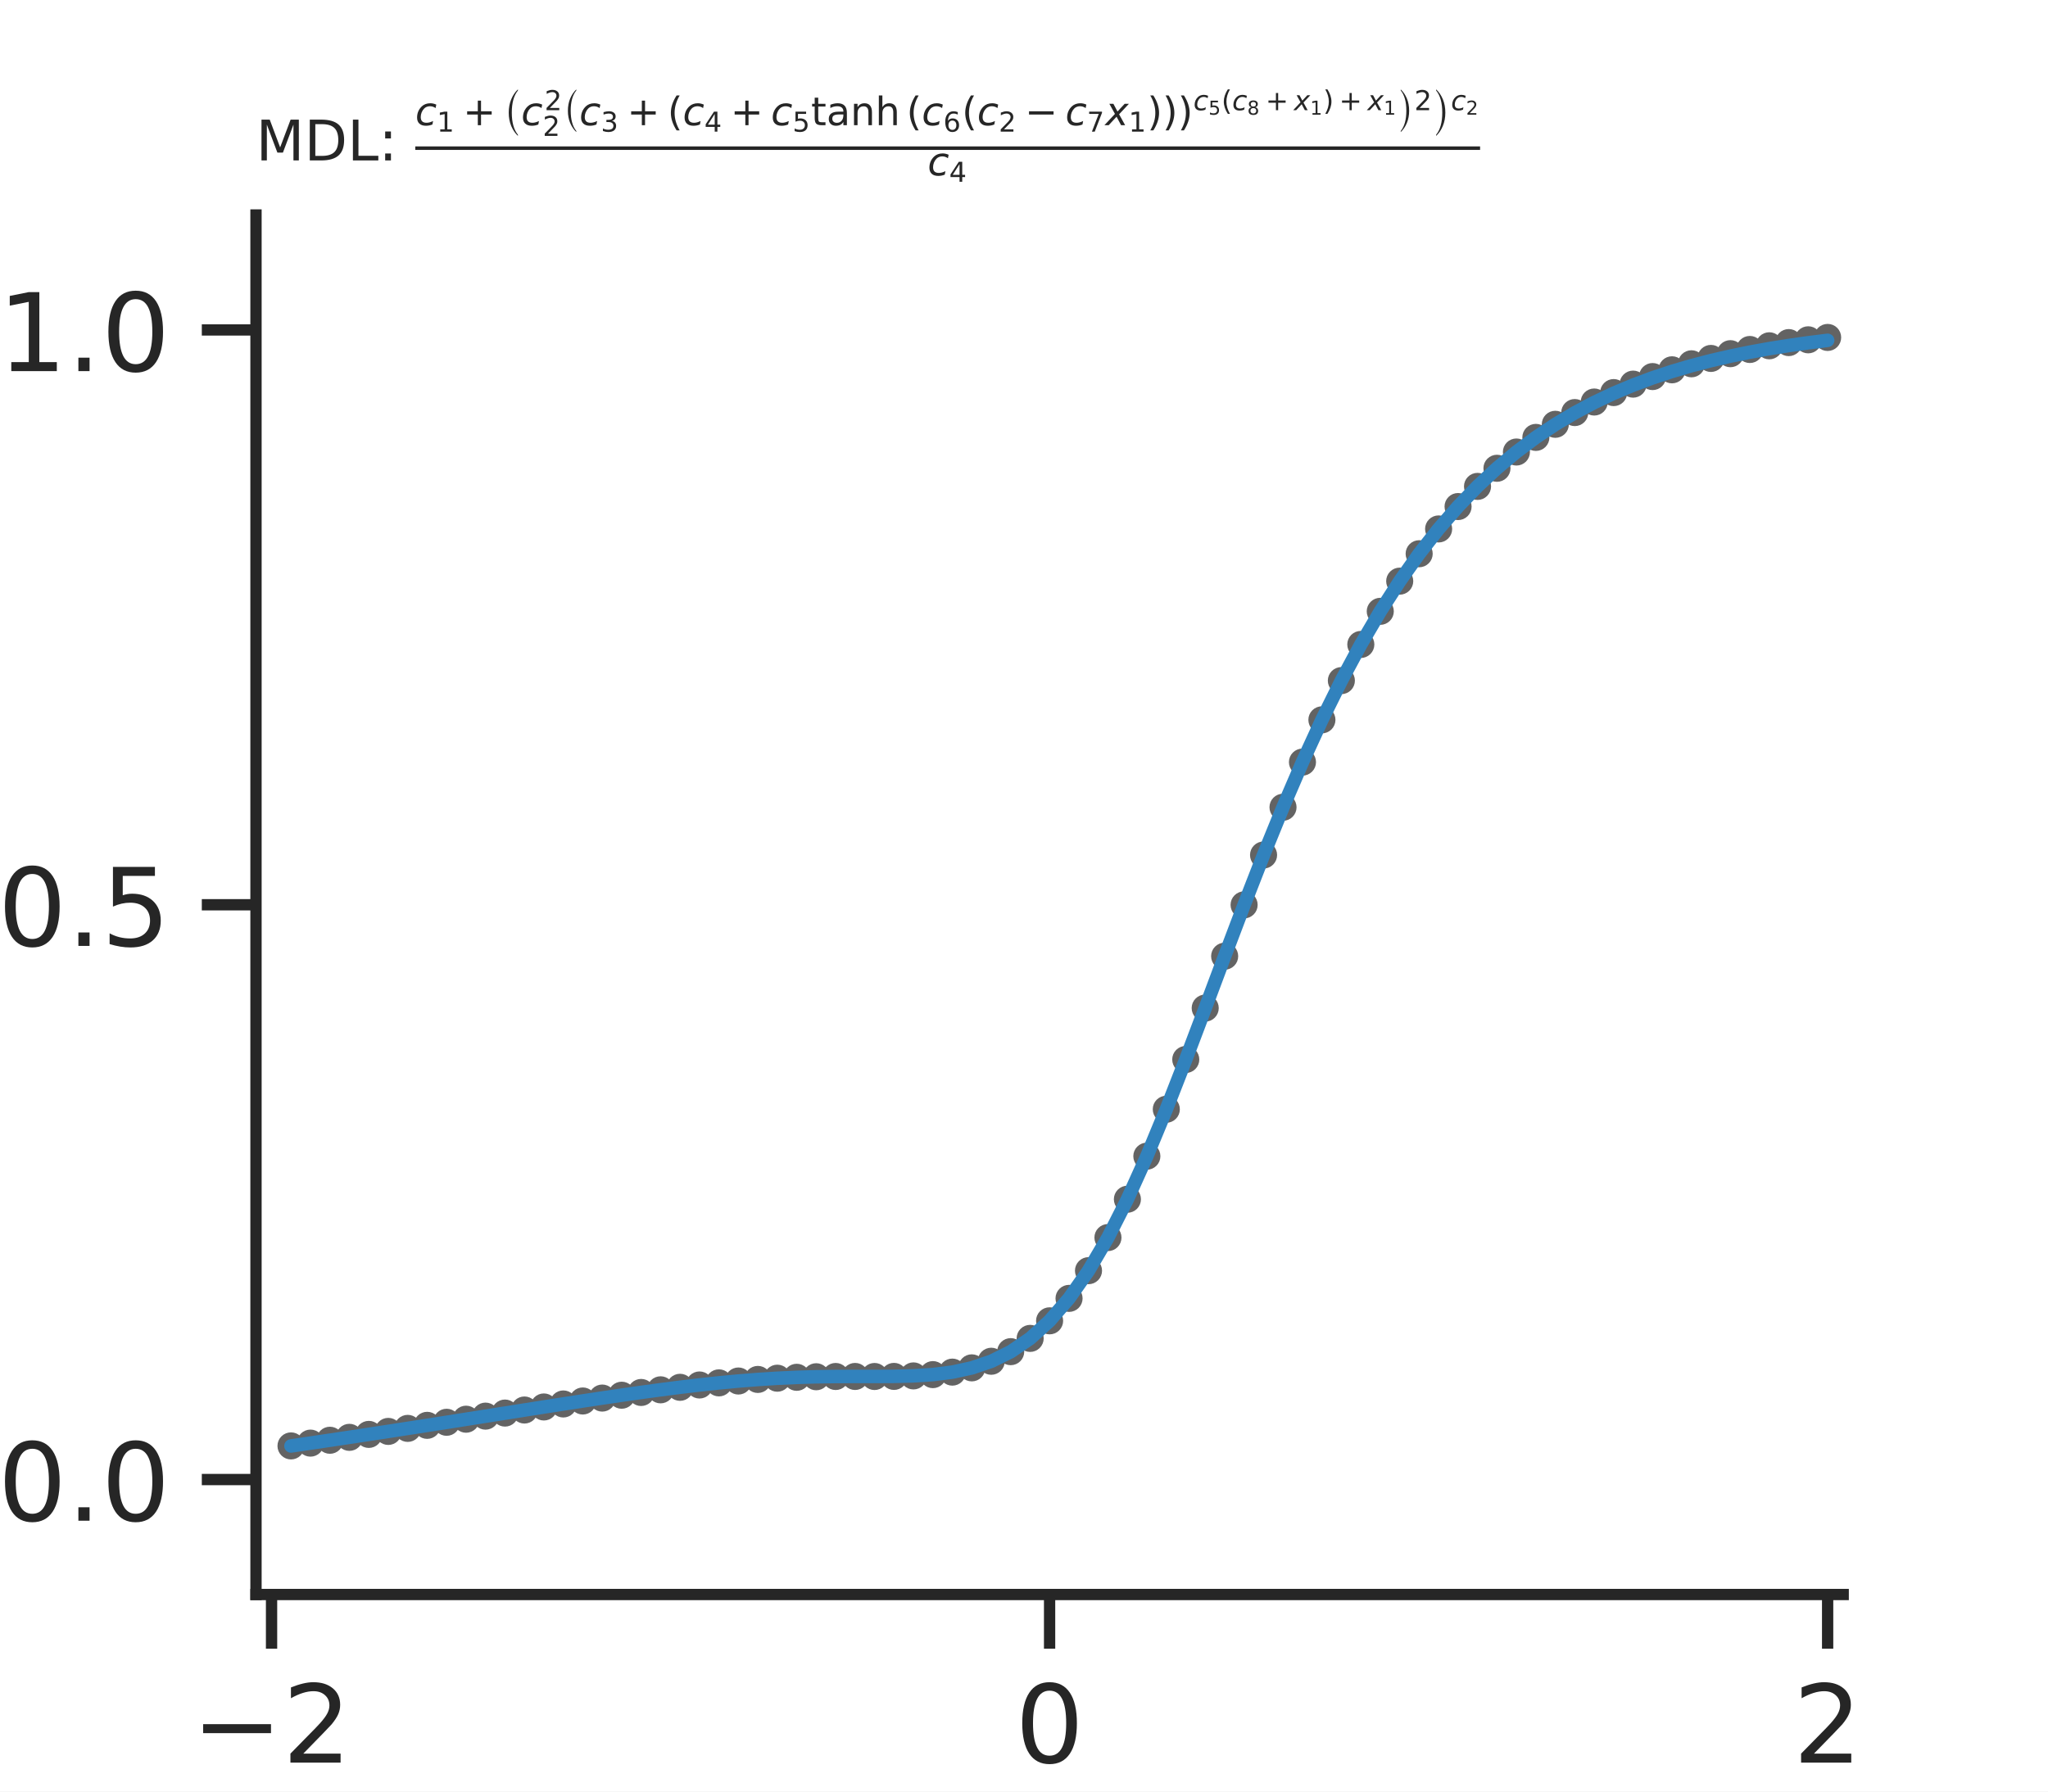
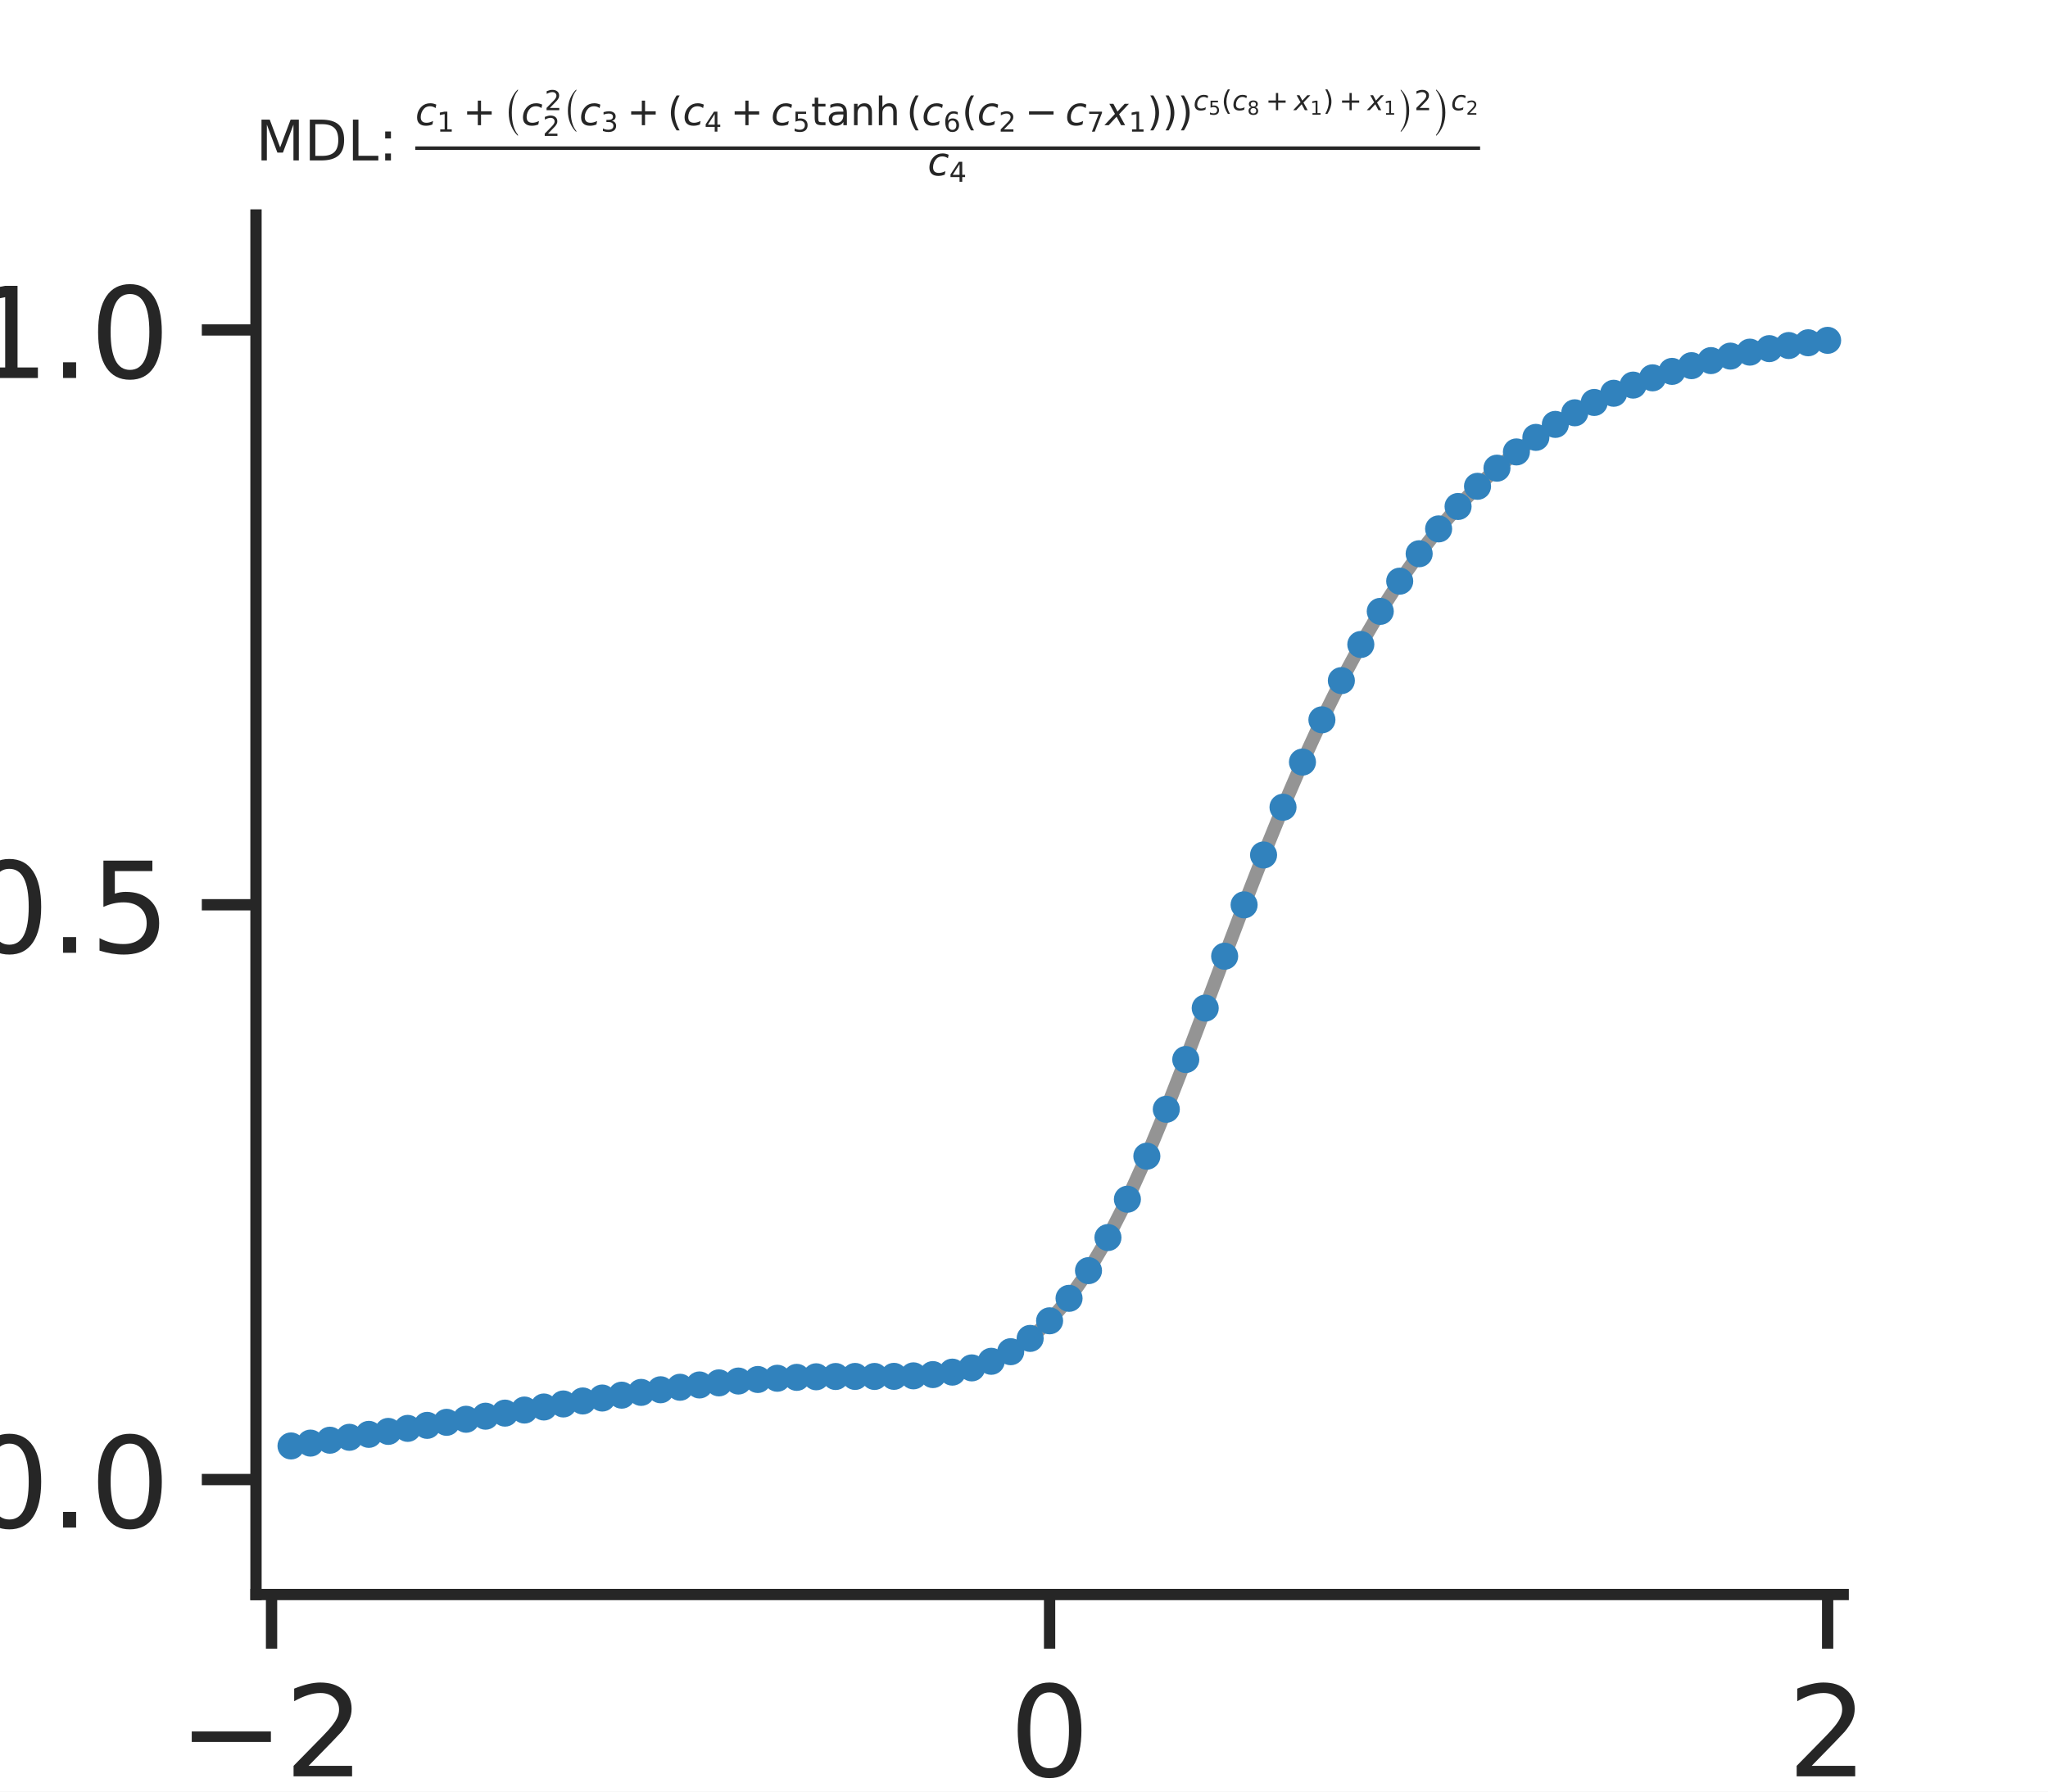
<svg xmlns="http://www.w3.org/2000/svg" xmlns:xlink="http://www.w3.org/1999/xlink" width="226.772pt" height="198.425pt" viewBox="0 0 226.772 198.425" version="1.1">
  <defs>
    <style type="text/css">*{stroke-linejoin: round; stroke-linecap: butt}</style>
  </defs>
  <g id="figure_1">
    <g id="patch_1">
      <path d="M 0 198.425  L 226.772 198.425  L 226.772 0  L 0 0  z " style="fill: #ffffff" />
    </g>
    <g id="axes_1">
      <g id="patch_2">
        <path d="M 28.346 176.598  L 204.094 176.598  L 204.094 23.811  L 28.346 23.811  z " style="fill: #ffffff" />
      </g>
      <g id="matplotlib.axis_1">
        <g id="xtick_1">
          <g id="line2d_1">
            <defs>
-               <path id="me5b3fd8c0c" d="M 0 0  L 0 6  " style="stroke: #262626; stroke-width: 1.25" />
+               <path id="m7c29305749" d="M 0 0  L 0 6  " style="stroke: #262626; stroke-width: 1.25" />
            </defs>
            <g>
-               <use xlink:href="#me5b3fd8c0c" x="30.069" y="176.598" style="fill: #262626; stroke: #262626; stroke-width: 1.25" />
+               <use xlink:href="#m7c29305749" x="30.069" y="176.598" style="fill: #262626; stroke: #262626; stroke-width: 1.25" />
            </g>
          </g>
          <g id="text_1">
-             <g style="fill: #262626" transform="translate(21.22416 195.2166) scale(0.12 -0.12)">
+             <g style="fill: #262626" transform="translate(19.74995 196.7362) scale(0.14 -0.14)">
              <defs>
                <path id="DejaVuSans-2212" d="M 678 2272  L 4684 2272  L 4684 1741  L 678 1741  L 678 2272  z " transform="scale(0.015625)" />
                <path id="DejaVuSans-32" d="M 1228 531  L 3431 531  L 3431 0  L 469 0  L 469 531  Q 828 903 1448 1529  Q 2069 2156 2228 2338  Q 2531 2678 2651 2914  Q 2772 3150 2772 3378  Q 2772 3750 2511 3984  Q 2250 4219 1831 4219  Q 1534 4219 1204 4116  Q 875 4013 500 3803  L 500 4441  Q 881 4594 1212 4672  Q 1544 4750 1819 4750  Q 2544 4750 2975 4387  Q 3406 4025 3406 3419  Q 3406 3131 3298 2873  Q 3191 2616 2906 2266  Q 2828 2175 2409 1742  Q 1991 1309 1228 531  z " transform="scale(0.015625)" />
              </defs>
              <use xlink:href="#DejaVuSans-2212" />
              <use xlink:href="#DejaVuSans-32" transform="translate(83.78906 0)" />
            </g>
          </g>
        </g>
        <g id="xtick_2">
          <g id="line2d_2">
            <g>
-               <use xlink:href="#me5b3fd8c0c" x="116.22" y="176.598" style="fill: #262626; stroke: #262626; stroke-width: 1.25" />
+               <use xlink:href="#m7c29305749" x="116.22" y="176.598" style="fill: #262626; stroke: #262626; stroke-width: 1.25" />
            </g>
          </g>
          <g id="text_2">
-             <g style="fill: #262626" transform="translate(112.403 195.2166) scale(0.12 -0.12)">
+             <g style="fill: #262626" transform="translate(111.7667 196.7362) scale(0.14 -0.14)">
              <defs>
                <path id="DejaVuSans-30" d="M 2034 4250  Q 1547 4250 1301 3770  Q 1056 3291 1056 2328  Q 1056 1369 1301 889  Q 1547 409 2034 409  Q 2525 409 2770 889  Q 3016 1369 3016 2328  Q 3016 3291 2770 3770  Q 2525 4250 2034 4250  z M 2034 4750  Q 2819 4750 3233 4129  Q 3647 3509 3647 2328  Q 3647 1150 3233 529  Q 2819 -91 2034 -91  Q 1250 -91 836 529  Q 422 1150 422 2328  Q 422 3509 836 4129  Q 1250 4750 2034 4750  z " transform="scale(0.015625)" />
              </defs>
              <use xlink:href="#DejaVuSans-30" />
            </g>
          </g>
        </g>
        <g id="xtick_3">
          <g id="line2d_3">
            <g>
-               <use xlink:href="#me5b3fd8c0c" x="202.371" y="176.598" style="fill: #262626; stroke: #262626; stroke-width: 1.25" />
+               <use xlink:href="#m7c29305749" x="202.371" y="176.598" style="fill: #262626; stroke: #262626; stroke-width: 1.25" />
            </g>
          </g>
          <g id="text_3">
-             <g style="fill: #262626" transform="translate(198.554 195.2166) scale(0.12 -0.12)">
+             <g style="fill: #262626" transform="translate(197.9177 196.7362) scale(0.14 -0.14)">
              <use xlink:href="#DejaVuSans-32" />
            </g>
          </g>
        </g>
        <g id="text_4">
-           <g style="fill: #262626" transform="translate(111.4855 213.8697) scale(0.16 -0.16)">
+           <g style="fill: #262626" transform="translate(111.4855 215.8053) scale(0.16 -0.16)">
            <defs>
              <path id="DejaVuSans-78" d="M 3513 3500  L 2247 1797  L 3578 0  L 2900 0  L 1881 1375  L 863 0  L 184 0  L 1544 1831  L 300 3500  L 978 3500  L 1906 2253  L 2834 3500  L 3513 3500  z " transform="scale(0.015625)" />
            </defs>
            <use xlink:href="#DejaVuSans-78" />
          </g>
        </g>
      </g>
      <g id="matplotlib.axis_2">
        <g id="ytick_1">
          <g id="line2d_4">
            <defs>
-               <path id="m44bfb77b5f" d="M 0 0  L -6 0  " style="stroke: #262626; stroke-width: 1.25" />
+               <path id="mb93088e586" d="M 0 0  L -6 0  " style="stroke: #262626; stroke-width: 1.25" />
            </defs>
            <g>
-               <use xlink:href="#m44bfb77b5f" x="28.346" y="163.866" style="fill: #262626; stroke: #262626; stroke-width: 1.25" />
+               <use xlink:href="#mb93088e586" x="28.346" y="163.866" style="fill: #262626; stroke: #262626; stroke-width: 1.25" />
            </g>
          </g>
          <g id="text_5">
-             <g style="fill: #262626" transform="translate(-0.237293 168.4252) scale(0.12 -0.12)">
+             <g style="fill: #262626" transform="translate(-3.417918 169.185) scale(0.14 -0.14)">
              <defs>
                <path id="DejaVuSans-2e" d="M 684 794  L 1344 794  L 1344 0  L 684 0  L 684 794  z " transform="scale(0.015625)" />
              </defs>
              <use xlink:href="#DejaVuSans-30" />
              <use xlink:href="#DejaVuSans-2e" transform="translate(63.62305 0)" />
              <use xlink:href="#DejaVuSans-30" transform="translate(95.41016 0)" />
            </g>
          </g>
        </g>
        <g id="ytick_2">
          <g id="line2d_5">
            <g>
-               <use xlink:href="#m44bfb77b5f" x="28.346" y="100.205" style="fill: #262626; stroke: #262626; stroke-width: 1.25" />
+               <use xlink:href="#mb93088e586" x="28.346" y="100.205" style="fill: #262626; stroke: #262626; stroke-width: 1.25" />
            </g>
          </g>
          <g id="text_6">
-             <g style="fill: #262626" transform="translate(-0.237293 104.7638) scale(0.12 -0.12)">
+             <g style="fill: #262626" transform="translate(-3.417918 105.5236) scale(0.14 -0.14)">
              <defs>
                <path id="DejaVuSans-35" d="M 691 4666  L 3169 4666  L 3169 4134  L 1269 4134  L 1269 2991  Q 1406 3038 1543 3061  Q 1681 3084 1819 3084  Q 2600 3084 3056 2656  Q 3513 2228 3513 1497  Q 3513 744 3044 326  Q 2575 -91 1722 -91  Q 1428 -91 1123 -41  Q 819 9 494 109  L 494 744  Q 775 591 1075 516  Q 1375 441 1709 441  Q 2250 441 2565 725  Q 2881 1009 2881 1497  Q 2881 1984 2565 2268  Q 2250 2553 1709 2553  Q 1456 2553 1204 2497  Q 953 2441 691 2322  L 691 4666  z " transform="scale(0.015625)" />
              </defs>
              <use xlink:href="#DejaVuSans-30" />
              <use xlink:href="#DejaVuSans-2e" transform="translate(63.62305 0)" />
              <use xlink:href="#DejaVuSans-35" transform="translate(95.41016 0)" />
            </g>
          </g>
        </g>
        <g id="ytick_3">
          <g id="line2d_6">
            <g>
-               <use xlink:href="#m44bfb77b5f" x="28.346" y="36.543" style="fill: #262626; stroke: #262626; stroke-width: 1.25" />
+               <use xlink:href="#mb93088e586" x="28.346" y="36.543" style="fill: #262626; stroke: #262626; stroke-width: 1.25" />
            </g>
          </g>
          <g id="text_7">
-             <g style="fill: #262626" transform="translate(-0.237293 41.10237) scale(0.12 -0.12)">
+             <g style="fill: #262626" transform="translate(-3.417918 41.86221) scale(0.14 -0.14)">
              <defs>
                <path id="DejaVuSans-31" d="M 794 531  L 1825 531  L 1825 4091  L 703 3866  L 703 4441  L 1819 4666  L 2450 4666  L 2450 531  L 3481 531  L 3481 0  L 794 0  L 794 531  z " transform="scale(0.015625)" />
              </defs>
              <use xlink:href="#DejaVuSans-31" />
              <use xlink:href="#DejaVuSans-2e" transform="translate(63.62305 0)" />
              <use xlink:href="#DejaVuSans-30" transform="translate(95.41016 0)" />
            </g>
          </g>
        </g>
        <g id="text_8">
-           <g style="fill: #262626" transform="translate(-7.564793 104.9397) rotate(-90) scale(0.16 -0.16)">
+           <g style="fill: #262626" transform="translate(-10.74542 104.9397) rotate(-90) scale(0.16 -0.16)">
            <defs>
              <path id="DejaVuSans-79" d="M 2059 -325  Q 1816 -950 1584 -1140  Q 1353 -1331 966 -1331  L 506 -1331  L 506 -850  L 844 -850  Q 1081 -850 1212 -737  Q 1344 -625 1503 -206  L 1606 56  L 191 3500  L 800 3500  L 1894 763  L 2988 3500  L 3597 3500  L 2059 -325  z " transform="scale(0.015625)" />
            </defs>
            <use xlink:href="#DejaVuSans-79" />
          </g>
        </g>
      </g>
      <g id="line2d_7">
+         <path d="M 32.223 160.14  L 34.377 159.831  L 36.531 159.514  L 38.685 159.192  L 40.838 158.865  L 42.992 158.534  L 45.146 158.199  L 47.3 157.862  L 49.453 157.523  L 51.607 157.183  L 53.761 156.842  L 55.915 156.502  L 58.069 156.164  L 60.222 155.827  L 62.376 155.494  L 64.53 155.165  L 66.684 154.842  L 68.837 154.526  L 70.991 154.221  L 73.145 153.928  L 75.299 153.65  L 77.453 153.392  L 79.606 153.158  L 81.76 152.952  L 83.914 152.778  L 86.068 152.641  L 88.221 152.541  L 90.375 152.48  L 92.529 152.451  L 94.683 152.448  L 96.836 152.452  L 98.99 152.442  L 101.144 152.387  L 103.298 152.245  L 105.452 151.967  L 107.605 151.495  L 109.759 150.764  L 111.913 149.701  L 114.067 148.232  L 116.22 146.286  L 118.374 143.8  L 120.528 140.732  L 122.682 137.065  L 124.836 132.82  L 126.989 128.052  L 129.143 122.854  L 131.297 117.343  L 133.451 111.649  L 135.604 105.902  L 137.758 100.218  L 139.912 94.695  L 142.066 89.407  L 144.22 84.406  L 146.373 79.725  L 148.527 75.38  L 150.681 71.376  L 152.835 67.707  L 154.988 64.364  L 157.142 61.328  L 159.296 58.582  L 161.45 56.103  L 163.604 53.871  L 165.757 51.864  L 167.911 50.062  L 170.065 48.444  L 172.219 46.993  L 174.372 45.692  L 176.526 44.525  L 178.68 43.48  L 180.834 42.544  L 182.987 41.706  L 185.141 40.958  L 187.295 40.291  L 189.449 39.697  L 191.603 39.171  L 193.756 38.706  L 195.91 38.298  L 198.064 37.943  L 200.218 37.635  L 202.371 37.373  " clip-path="url(#pa9d3261193)" style="fill: none; stroke: #949494; stroke-width: 1.5; stroke-linecap: round" />
+       </g>
+       <g id="line2d_8">
        <defs>
-           <path id="md6511df335" d="M 0 1  C 0.265 1 0.52 0.895 0.707 0.707  C 0.895 0.52 1 0.265 1 0  C 1 -0.265 0.895 -0.52 0.707 -0.707  C 0.52 -0.895 0.265 -1 0 -1  C -0.265 -1 -0.52 -0.895 -0.707 -0.707  C -0.895 -0.52 -1 -0.265 -1 0  C -1 0.265 -0.895 0.52 -0.707 0.707  C -0.52 0.895 -0.265 1 0 1  z " style="stroke: #636363" />
+           <path id="m5ccca2c6b9" d="M 0 1  C 0.265 1 0.52 0.895 0.707 0.707  C 0.895 0.52 1 0.265 1 0  C 1 -0.265 0.895 -0.52 0.707 -0.707  C 0.52 -0.895 0.265 -1 0 -1  C -0.265 -1 -0.52 -0.895 -0.707 -0.707  C -0.895 -0.52 -1 -0.265 -1 0  C -1 0.265 -0.895 0.52 -0.707 0.707  C -0.52 0.895 -0.265 1 0 1  z " style="stroke: #3182bd" />
        </defs>
-         <g clip-path="url(#p6ec5bfa04d)">
-           <use xlink:href="#md6511df335" x="32.223" y="160.14" style="fill: #636363; stroke: #636363" />
-           <use xlink:href="#md6511df335" x="34.377" y="159.831" style="fill: #636363; stroke: #636363" />
-           <use xlink:href="#md6511df335" x="36.531" y="159.514" style="fill: #636363; stroke: #636363" />
-           <use xlink:href="#md6511df335" x="38.685" y="159.192" style="fill: #636363; stroke: #636363" />
-           <use xlink:href="#md6511df335" x="40.838" y="158.865" style="fill: #636363; stroke: #636363" />
-           <use xlink:href="#md6511df335" x="42.992" y="158.534" style="fill: #636363; stroke: #636363" />
-           <use xlink:href="#md6511df335" x="45.146" y="158.199" style="fill: #636363; stroke: #636363" />
-           <use xlink:href="#md6511df335" x="47.3" y="157.862" style="fill: #636363; stroke: #636363" />
-           <use xlink:href="#md6511df335" x="49.453" y="157.523" style="fill: #636363; stroke: #636363" />
-           <use xlink:href="#md6511df335" x="51.607" y="157.183" style="fill: #636363; stroke: #636363" />
-           <use xlink:href="#md6511df335" x="53.761" y="156.842" style="fill: #636363; stroke: #636363" />
-           <use xlink:href="#md6511df335" x="55.915" y="156.502" style="fill: #636363; stroke: #636363" />
-           <use xlink:href="#md6511df335" x="58.069" y="156.164" style="fill: #636363; stroke: #636363" />
-           <use xlink:href="#md6511df335" x="60.222" y="155.827" style="fill: #636363; stroke: #636363" />
-           <use xlink:href="#md6511df335" x="62.376" y="155.494" style="fill: #636363; stroke: #636363" />
-           <use xlink:href="#md6511df335" x="64.53" y="155.165" style="fill: #636363; stroke: #636363" />
-           <use xlink:href="#md6511df335" x="66.684" y="154.842" style="fill: #636363; stroke: #636363" />
-           <use xlink:href="#md6511df335" x="68.837" y="154.526" style="fill: #636363; stroke: #636363" />
-           <use xlink:href="#md6511df335" x="70.991" y="154.221" style="fill: #636363; stroke: #636363" />
-           <use xlink:href="#md6511df335" x="73.145" y="153.928" style="fill: #636363; stroke: #636363" />
-           <use xlink:href="#md6511df335" x="75.299" y="153.65" style="fill: #636363; stroke: #636363" />
-           <use xlink:href="#md6511df335" x="77.453" y="153.392" style="fill: #636363; stroke: #636363" />
-           <use xlink:href="#md6511df335" x="79.606" y="153.158" style="fill: #636363; stroke: #636363" />
-           <use xlink:href="#md6511df335" x="81.76" y="152.952" style="fill: #636363; stroke: #636363" />
-           <use xlink:href="#md6511df335" x="83.914" y="152.778" style="fill: #636363; stroke: #636363" />
-           <use xlink:href="#md6511df335" x="86.068" y="152.641" style="fill: #636363; stroke: #636363" />
-           <use xlink:href="#md6511df335" x="88.221" y="152.541" style="fill: #636363; stroke: #636363" />
-           <use xlink:href="#md6511df335" x="90.375" y="152.48" style="fill: #636363; stroke: #636363" />
-           <use xlink:href="#md6511df335" x="92.529" y="152.451" style="fill: #636363; stroke: #636363" />
-           <use xlink:href="#md6511df335" x="94.683" y="152.448" style="fill: #636363; stroke: #636363" />
-           <use xlink:href="#md6511df335" x="96.836" y="152.452" style="fill: #636363; stroke: #636363" />
-           <use xlink:href="#md6511df335" x="98.99" y="152.442" style="fill: #636363; stroke: #636363" />
-           <use xlink:href="#md6511df335" x="101.144" y="152.387" style="fill: #636363; stroke: #636363" />
-           <use xlink:href="#md6511df335" x="103.298" y="152.245" style="fill: #636363; stroke: #636363" />
-           <use xlink:href="#md6511df335" x="105.452" y="151.967" style="fill: #636363; stroke: #636363" />
-           <use xlink:href="#md6511df335" x="107.605" y="151.495" style="fill: #636363; stroke: #636363" />
-           <use xlink:href="#md6511df335" x="109.759" y="150.764" style="fill: #636363; stroke: #636363" />
-           <use xlink:href="#md6511df335" x="111.913" y="149.701" style="fill: #636363; stroke: #636363" />
-           <use xlink:href="#md6511df335" x="114.067" y="148.232" style="fill: #636363; stroke: #636363" />
-           <use xlink:href="#md6511df335" x="116.22" y="146.286" style="fill: #636363; stroke: #636363" />
-           <use xlink:href="#md6511df335" x="118.374" y="143.8" style="fill: #636363; stroke: #636363" />
-           <use xlink:href="#md6511df335" x="120.528" y="140.732" style="fill: #636363; stroke: #636363" />
-           <use xlink:href="#md6511df335" x="122.682" y="137.065" style="fill: #636363; stroke: #636363" />
-           <use xlink:href="#md6511df335" x="124.836" y="132.82" style="fill: #636363; stroke: #636363" />
-           <use xlink:href="#md6511df335" x="126.989" y="128.052" style="fill: #636363; stroke: #636363" />
-           <use xlink:href="#md6511df335" x="129.143" y="122.854" style="fill: #636363; stroke: #636363" />
-           <use xlink:href="#md6511df335" x="131.297" y="117.343" style="fill: #636363; stroke: #636363" />
-           <use xlink:href="#md6511df335" x="133.451" y="111.649" style="fill: #636363; stroke: #636363" />
-           <use xlink:href="#md6511df335" x="135.604" y="105.902" style="fill: #636363; stroke: #636363" />
-           <use xlink:href="#md6511df335" x="137.758" y="100.218" style="fill: #636363; stroke: #636363" />
-           <use xlink:href="#md6511df335" x="139.912" y="94.695" style="fill: #636363; stroke: #636363" />
-           <use xlink:href="#md6511df335" x="142.066" y="89.407" style="fill: #636363; stroke: #636363" />
-           <use xlink:href="#md6511df335" x="144.22" y="84.406" style="fill: #636363; stroke: #636363" />
-           <use xlink:href="#md6511df335" x="146.373" y="79.725" style="fill: #636363; stroke: #636363" />
-           <use xlink:href="#md6511df335" x="148.527" y="75.38" style="fill: #636363; stroke: #636363" />
-           <use xlink:href="#md6511df335" x="150.681" y="71.376" style="fill: #636363; stroke: #636363" />
-           <use xlink:href="#md6511df335" x="152.835" y="67.707" style="fill: #636363; stroke: #636363" />
-           <use xlink:href="#md6511df335" x="154.988" y="64.364" style="fill: #636363; stroke: #636363" />
-           <use xlink:href="#md6511df335" x="157.142" y="61.328" style="fill: #636363; stroke: #636363" />
-           <use xlink:href="#md6511df335" x="159.296" y="58.582" style="fill: #636363; stroke: #636363" />
-           <use xlink:href="#md6511df335" x="161.45" y="56.103" style="fill: #636363; stroke: #636363" />
-           <use xlink:href="#md6511df335" x="163.604" y="53.871" style="fill: #636363; stroke: #636363" />
-           <use xlink:href="#md6511df335" x="165.757" y="51.864" style="fill: #636363; stroke: #636363" />
-           <use xlink:href="#md6511df335" x="167.911" y="50.062" style="fill: #636363; stroke: #636363" />
-           <use xlink:href="#md6511df335" x="170.065" y="48.444" style="fill: #636363; stroke: #636363" />
-           <use xlink:href="#md6511df335" x="172.219" y="46.993" style="fill: #636363; stroke: #636363" />
-           <use xlink:href="#md6511df335" x="174.372" y="45.692" style="fill: #636363; stroke: #636363" />
-           <use xlink:href="#md6511df335" x="176.526" y="44.525" style="fill: #636363; stroke: #636363" />
-           <use xlink:href="#md6511df335" x="178.68" y="43.48" style="fill: #636363; stroke: #636363" />
-           <use xlink:href="#md6511df335" x="180.834" y="42.544" style="fill: #636363; stroke: #636363" />
-           <use xlink:href="#md6511df335" x="182.987" y="41.706" style="fill: #636363; stroke: #636363" />
-           <use xlink:href="#md6511df335" x="185.141" y="40.958" style="fill: #636363; stroke: #636363" />
-           <use xlink:href="#md6511df335" x="187.295" y="40.291" style="fill: #636363; stroke: #636363" />
-           <use xlink:href="#md6511df335" x="189.449" y="39.697" style="fill: #636363; stroke: #636363" />
-           <use xlink:href="#md6511df335" x="191.603" y="39.171" style="fill: #636363; stroke: #636363" />
-           <use xlink:href="#md6511df335" x="193.756" y="38.706" style="fill: #636363; stroke: #636363" />
-           <use xlink:href="#md6511df335" x="195.91" y="38.298" style="fill: #636363; stroke: #636363" />
-           <use xlink:href="#md6511df335" x="198.064" y="37.943" style="fill: #636363; stroke: #636363" />
-           <use xlink:href="#md6511df335" x="200.218" y="37.635" style="fill: #636363; stroke: #636363" />
-           <use xlink:href="#md6511df335" x="202.371" y="37.373" style="fill: #636363; stroke: #636363" />
-         </g>
-       </g>
-       <g id="line2d_8">
-         <path d="M 32.223 160.144  L 34.377 159.829  L 36.531 159.509  L 38.685 159.187  L 40.838 158.861  L 42.992 158.532  L 45.146 158.199  L 47.3 157.865  L 49.453 157.528  L 51.607 157.189  L 53.761 156.849  L 55.915 156.508  L 58.069 156.168  L 60.222 155.83  L 62.376 155.494  L 64.53 155.162  L 66.684 154.837  L 68.837 154.52  L 70.991 154.213  L 73.145 153.921  L 75.299 153.645  L 77.453 153.389  L 79.606 153.158  L 81.76 152.955  L 83.914 152.784  L 86.068 152.648  L 88.221 152.548  L 90.375 152.484  L 92.529 152.453  L 94.683 152.445  L 96.836 152.447  L 98.99 152.436  L 101.144 152.381  L 103.298 152.242  L 105.452 151.968  L 107.605 151.499  L 109.759 150.769  L 111.913 149.706  L 114.067 148.234  L 116.22 146.284  L 118.374 143.796  L 120.528 140.728  L 122.682 137.062  L 124.836 132.819  L 126.989 128.053  L 129.143 122.857  L 131.297 117.346  L 133.451 111.652  L 135.604 105.903  L 137.758 100.217  L 139.912 94.692  L 142.066 89.404  L 144.22 84.403  L 146.373 79.724  L 148.527 75.381  L 150.681 71.378  L 152.835 67.711  L 154.988 64.366  L 157.142 61.328  L 159.296 58.577  L 161.45 56.095  L 163.604 53.86  L 165.757 51.852  L 167.911 50.053  L 170.065 48.442  L 172.219 47.003  L 174.372 45.719  L 176.526 44.575  L 178.68 43.556  L 180.834 42.651  L 182.987 41.846  L 185.141 41.133  L 187.295 40.499  L 189.449 39.938  L 191.603 39.441  L 193.756 39.001  L 195.91 38.612  L 198.064 38.268  L 200.218 37.963  L 202.371 37.694  " clip-path="url(#p6ec5bfa04d)" style="fill: none; stroke: #3182bd; stroke-width: 1.5; stroke-linecap: round" />
+         <g clip-path="url(#pa9d3261193)">
+           <use xlink:href="#m5ccca2c6b9" x="32.223" y="160.144" style="fill: #3182bd; stroke: #3182bd" />
+           <use xlink:href="#m5ccca2c6b9" x="34.377" y="159.829" style="fill: #3182bd; stroke: #3182bd" />
+           <use xlink:href="#m5ccca2c6b9" x="36.531" y="159.509" style="fill: #3182bd; stroke: #3182bd" />
+           <use xlink:href="#m5ccca2c6b9" x="38.685" y="159.187" style="fill: #3182bd; stroke: #3182bd" />
+           <use xlink:href="#m5ccca2c6b9" x="40.838" y="158.861" style="fill: #3182bd; stroke: #3182bd" />
+           <use xlink:href="#m5ccca2c6b9" x="42.992" y="158.532" style="fill: #3182bd; stroke: #3182bd" />
+           <use xlink:href="#m5ccca2c6b9" x="45.146" y="158.199" style="fill: #3182bd; stroke: #3182bd" />
+           <use xlink:href="#m5ccca2c6b9" x="47.3" y="157.865" style="fill: #3182bd; stroke: #3182bd" />
+           <use xlink:href="#m5ccca2c6b9" x="49.453" y="157.528" style="fill: #3182bd; stroke: #3182bd" />
+           <use xlink:href="#m5ccca2c6b9" x="51.607" y="157.189" style="fill: #3182bd; stroke: #3182bd" />
+           <use xlink:href="#m5ccca2c6b9" x="53.761" y="156.849" style="fill: #3182bd; stroke: #3182bd" />
+           <use xlink:href="#m5ccca2c6b9" x="55.915" y="156.508" style="fill: #3182bd; stroke: #3182bd" />
+           <use xlink:href="#m5ccca2c6b9" x="58.069" y="156.168" style="fill: #3182bd; stroke: #3182bd" />
+           <use xlink:href="#m5ccca2c6b9" x="60.222" y="155.83" style="fill: #3182bd; stroke: #3182bd" />
+           <use xlink:href="#m5ccca2c6b9" x="62.376" y="155.494" style="fill: #3182bd; stroke: #3182bd" />
+           <use xlink:href="#m5ccca2c6b9" x="64.53" y="155.162" style="fill: #3182bd; stroke: #3182bd" />
+           <use xlink:href="#m5ccca2c6b9" x="66.684" y="154.837" style="fill: #3182bd; stroke: #3182bd" />
+           <use xlink:href="#m5ccca2c6b9" x="68.837" y="154.52" style="fill: #3182bd; stroke: #3182bd" />
+           <use xlink:href="#m5ccca2c6b9" x="70.991" y="154.213" style="fill: #3182bd; stroke: #3182bd" />
+           <use xlink:href="#m5ccca2c6b9" x="73.145" y="153.921" style="fill: #3182bd; stroke: #3182bd" />
+           <use xlink:href="#m5ccca2c6b9" x="75.299" y="153.645" style="fill: #3182bd; stroke: #3182bd" />
+           <use xlink:href="#m5ccca2c6b9" x="77.453" y="153.389" style="fill: #3182bd; stroke: #3182bd" />
+           <use xlink:href="#m5ccca2c6b9" x="79.606" y="153.158" style="fill: #3182bd; stroke: #3182bd" />
+           <use xlink:href="#m5ccca2c6b9" x="81.76" y="152.955" style="fill: #3182bd; stroke: #3182bd" />
+           <use xlink:href="#m5ccca2c6b9" x="83.914" y="152.784" style="fill: #3182bd; stroke: #3182bd" />
+           <use xlink:href="#m5ccca2c6b9" x="86.068" y="152.648" style="fill: #3182bd; stroke: #3182bd" />
+           <use xlink:href="#m5ccca2c6b9" x="88.221" y="152.548" style="fill: #3182bd; stroke: #3182bd" />
+           <use xlink:href="#m5ccca2c6b9" x="90.375" y="152.484" style="fill: #3182bd; stroke: #3182bd" />
+           <use xlink:href="#m5ccca2c6b9" x="92.529" y="152.453" style="fill: #3182bd; stroke: #3182bd" />
+           <use xlink:href="#m5ccca2c6b9" x="94.683" y="152.445" style="fill: #3182bd; stroke: #3182bd" />
+           <use xlink:href="#m5ccca2c6b9" x="96.836" y="152.447" style="fill: #3182bd; stroke: #3182bd" />
+           <use xlink:href="#m5ccca2c6b9" x="98.99" y="152.436" style="fill: #3182bd; stroke: #3182bd" />
+           <use xlink:href="#m5ccca2c6b9" x="101.144" y="152.381" style="fill: #3182bd; stroke: #3182bd" />
+           <use xlink:href="#m5ccca2c6b9" x="103.298" y="152.242" style="fill: #3182bd; stroke: #3182bd" />
+           <use xlink:href="#m5ccca2c6b9" x="105.452" y="151.968" style="fill: #3182bd; stroke: #3182bd" />
+           <use xlink:href="#m5ccca2c6b9" x="107.605" y="151.499" style="fill: #3182bd; stroke: #3182bd" />
+           <use xlink:href="#m5ccca2c6b9" x="109.759" y="150.769" style="fill: #3182bd; stroke: #3182bd" />
+           <use xlink:href="#m5ccca2c6b9" x="111.913" y="149.706" style="fill: #3182bd; stroke: #3182bd" />
+           <use xlink:href="#m5ccca2c6b9" x="114.067" y="148.234" style="fill: #3182bd; stroke: #3182bd" />
+           <use xlink:href="#m5ccca2c6b9" x="116.22" y="146.284" style="fill: #3182bd; stroke: #3182bd" />
+           <use xlink:href="#m5ccca2c6b9" x="118.374" y="143.796" style="fill: #3182bd; stroke: #3182bd" />
+           <use xlink:href="#m5ccca2c6b9" x="120.528" y="140.728" style="fill: #3182bd; stroke: #3182bd" />
+           <use xlink:href="#m5ccca2c6b9" x="122.682" y="137.062" style="fill: #3182bd; stroke: #3182bd" />
+           <use xlink:href="#m5ccca2c6b9" x="124.836" y="132.819" style="fill: #3182bd; stroke: #3182bd" />
+           <use xlink:href="#m5ccca2c6b9" x="126.989" y="128.053" style="fill: #3182bd; stroke: #3182bd" />
+           <use xlink:href="#m5ccca2c6b9" x="129.143" y="122.857" style="fill: #3182bd; stroke: #3182bd" />
+           <use xlink:href="#m5ccca2c6b9" x="131.297" y="117.346" style="fill: #3182bd; stroke: #3182bd" />
+           <use xlink:href="#m5ccca2c6b9" x="133.451" y="111.652" style="fill: #3182bd; stroke: #3182bd" />
+           <use xlink:href="#m5ccca2c6b9" x="135.604" y="105.903" style="fill: #3182bd; stroke: #3182bd" />
+           <use xlink:href="#m5ccca2c6b9" x="137.758" y="100.217" style="fill: #3182bd; stroke: #3182bd" />
+           <use xlink:href="#m5ccca2c6b9" x="139.912" y="94.692" style="fill: #3182bd; stroke: #3182bd" />
+           <use xlink:href="#m5ccca2c6b9" x="142.066" y="89.404" style="fill: #3182bd; stroke: #3182bd" />
+           <use xlink:href="#m5ccca2c6b9" x="144.22" y="84.403" style="fill: #3182bd; stroke: #3182bd" />
+           <use xlink:href="#m5ccca2c6b9" x="146.373" y="79.724" style="fill: #3182bd; stroke: #3182bd" />
+           <use xlink:href="#m5ccca2c6b9" x="148.527" y="75.381" style="fill: #3182bd; stroke: #3182bd" />
+           <use xlink:href="#m5ccca2c6b9" x="150.681" y="71.378" style="fill: #3182bd; stroke: #3182bd" />
+           <use xlink:href="#m5ccca2c6b9" x="152.835" y="67.711" style="fill: #3182bd; stroke: #3182bd" />
+           <use xlink:href="#m5ccca2c6b9" x="154.988" y="64.366" style="fill: #3182bd; stroke: #3182bd" />
+           <use xlink:href="#m5ccca2c6b9" x="157.142" y="61.328" style="fill: #3182bd; stroke: #3182bd" />
+           <use xlink:href="#m5ccca2c6b9" x="159.296" y="58.577" style="fill: #3182bd; stroke: #3182bd" />
+           <use xlink:href="#m5ccca2c6b9" x="161.45" y="56.095" style="fill: #3182bd; stroke: #3182bd" />
+           <use xlink:href="#m5ccca2c6b9" x="163.604" y="53.86" style="fill: #3182bd; stroke: #3182bd" />
+           <use xlink:href="#m5ccca2c6b9" x="165.757" y="51.852" style="fill: #3182bd; stroke: #3182bd" />
+           <use xlink:href="#m5ccca2c6b9" x="167.911" y="50.053" style="fill: #3182bd; stroke: #3182bd" />
+           <use xlink:href="#m5ccca2c6b9" x="170.065" y="48.442" style="fill: #3182bd; stroke: #3182bd" />
+           <use xlink:href="#m5ccca2c6b9" x="172.219" y="47.003" style="fill: #3182bd; stroke: #3182bd" />
+           <use xlink:href="#m5ccca2c6b9" x="174.372" y="45.719" style="fill: #3182bd; stroke: #3182bd" />
+           <use xlink:href="#m5ccca2c6b9" x="176.526" y="44.575" style="fill: #3182bd; stroke: #3182bd" />
+           <use xlink:href="#m5ccca2c6b9" x="178.68" y="43.556" style="fill: #3182bd; stroke: #3182bd" />
+           <use xlink:href="#m5ccca2c6b9" x="180.834" y="42.651" style="fill: #3182bd; stroke: #3182bd" />
+           <use xlink:href="#m5ccca2c6b9" x="182.987" y="41.846" style="fill: #3182bd; stroke: #3182bd" />
+           <use xlink:href="#m5ccca2c6b9" x="185.141" y="41.133" style="fill: #3182bd; stroke: #3182bd" />
+           <use xlink:href="#m5ccca2c6b9" x="187.295" y="40.499" style="fill: #3182bd; stroke: #3182bd" />
+           <use xlink:href="#m5ccca2c6b9" x="189.449" y="39.938" style="fill: #3182bd; stroke: #3182bd" />
+           <use xlink:href="#m5ccca2c6b9" x="191.603" y="39.441" style="fill: #3182bd; stroke: #3182bd" />
+           <use xlink:href="#m5ccca2c6b9" x="193.756" y="39.001" style="fill: #3182bd; stroke: #3182bd" />
+           <use xlink:href="#m5ccca2c6b9" x="195.91" y="38.612" style="fill: #3182bd; stroke: #3182bd" />
+           <use xlink:href="#m5ccca2c6b9" x="198.064" y="38.268" style="fill: #3182bd; stroke: #3182bd" />
+           <use xlink:href="#m5ccca2c6b9" x="200.218" y="37.963" style="fill: #3182bd; stroke: #3182bd" />
+           <use xlink:href="#m5ccca2c6b9" x="202.371" y="37.694" style="fill: #3182bd; stroke: #3182bd" />
+         </g>
      </g>
      <g id="patch_3">
        <path d="M 28.346 176.598  L 28.346 23.811  " style="fill: none; stroke: #262626; stroke-width: 1.25; stroke-linejoin: miter; stroke-linecap: square" />
      </g>
      <g id="patch_4">
        <path d="M 28.346 176.598  L 204.094 176.598  " style="fill: none; stroke: #262626; stroke-width: 1.25; stroke-linejoin: miter; stroke-linecap: square" />
      </g>
      <g id="text_9">
        <g style="fill: #262626" transform="translate(28.34646 17.81102) scale(0.062 -0.062)">
          <defs>
            <path id="DejaVuSans-4d" d="M 628 4666  L 1569 4666  L 2759 1491  L 3956 4666  L 4897 4666  L 4897 0  L 4281 0  L 4281 4097  L 3078 897  L 2444 897  L 1241 4097  L 1241 0  L 628 0  L 628 4666  z " transform="scale(0.015625)" />
            <path id="DejaVuSans-44" d="M 1259 4147  L 1259 519  L 2022 519  Q 2988 519 3436 956  Q 3884 1394 3884 2338  Q 3884 3275 3436 3711  Q 2988 4147 2022 4147  L 1259 4147  z M 628 4666  L 1925 4666  Q 3281 4666 3915 4102  Q 4550 3538 4550 2338  Q 4550 1131 3912 565  Q 3275 0 1925 0  L 628 0  L 628 4666  z " transform="scale(0.015625)" />
            <path id="DejaVuSans-4c" d="M 628 4666  L 1259 4666  L 1259 531  L 3531 531  L 3531 0  L 628 0  L 628 4666  z " transform="scale(0.015625)" />
            <path id="DejaVuSans-3a" d="M 750 794  L 1409 794  L 1409 0  L 750 0  L 750 794  z M 750 3309  L 1409 3309  L 1409 2516  L 750 2516  L 750 3309  z " transform="scale(0.015625)" />
            <path id="DejaVuSans-20" transform="scale(0.015625)" />
            <path id="DejaVuSans-Oblique-63" d="M 3431 3366  L 3316 2797  Q 3109 2947 2876 3022  Q 2644 3097 2394 3097  Q 2119 3097 1870 3000  Q 1622 2903 1453 2725  Q 1184 2453 1037 2087  Q 891 1722 891 1331  Q 891 859 1127 628  Q 1363 397 1844 397  Q 2081 397 2348 469  Q 2616 541 2906 684  L 2797 116  Q 2547 13 2283 -39  Q 2019 -91 1741 -91  Q 1044 -91 669 257  Q 294 606 294 1253  Q 294 1797 489 2255  Q 684 2713 1069 3078  Q 1331 3328 1684 3456  Q 2038 3584 2456 3584  Q 2700 3584 2940 3529  Q 3181 3475 3431 3366  z " transform="scale(0.015625)" />
            <path id="DejaVuSans-2b" d="M 2944 4013  L 2944 2272  L 4684 2272  L 4684 1741  L 2944 1741  L 2944 0  L 2419 0  L 2419 1741  L 678 1741  L 678 2272  L 2419 2272  L 2419 4013  L 2944 4013  z " transform="scale(0.015625)" />
            <path id="STIXSizeOneSym-Regular-28" d="M 2445 -858  L 2445 -1050  Q 1728 -371 1309 630  Q 890 1632 890 2886  Q 890 4122 1309 5136  Q 1728 6150 2445 6822  L 2445 6630  Q 1408 5363 1408 2886  Q 1408 410 2445 -858  z " transform="scale(0.015625)" />
            <path id="DejaVuSans-33" d="M 2597 2516  Q 3050 2419 3304 2112  Q 3559 1806 3559 1356  Q 3559 666 3084 287  Q 2609 -91 1734 -91  Q 1441 -91 1130 -33  Q 819 25 488 141  L 488 750  Q 750 597 1062 519  Q 1375 441 1716 441  Q 2309 441 2620 675  Q 2931 909 2931 1356  Q 2931 1769 2642 2001  Q 2353 2234 1838 2234  L 1294 2234  L 1294 2753  L 1863 2753  Q 2328 2753 2575 2939  Q 2822 3125 2822 3475  Q 2822 3834 2567 4026  Q 2313 4219 1838 4219  Q 1578 4219 1281 4162  Q 984 4106 628 3988  L 628 4550  Q 988 4650 1302 4700  Q 1616 4750 1894 4750  Q 2613 4750 3031 4423  Q 3450 4097 3450 3541  Q 3450 3153 3228 2886  Q 3006 2619 2597 2516  z " transform="scale(0.015625)" />
            <path id="DejaVuSans-28" d="M 1984 4856  Q 1566 4138 1362 3434  Q 1159 2731 1159 2009  Q 1159 1288 1364 580  Q 1569 -128 1984 -844  L 1484 -844  Q 1016 -109 783 600  Q 550 1309 550 2009  Q 550 2706 781 3412  Q 1013 4119 1484 4856  L 1984 4856  z " transform="scale(0.015625)" />
            <path id="DejaVuSans-34" d="M 2419 4116  L 825 1625  L 2419 1625  L 2419 4116  z M 2253 4666  L 3047 4666  L 3047 1625  L 3713 1625  L 3713 1100  L 3047 1100  L 3047 0  L 2419 0  L 2419 1100  L 313 1100  L 313 1709  L 2253 4666  z " transform="scale(0.015625)" />
            <path id="DejaVuSans-74" d="M 1172 4494  L 1172 3500  L 2356 3500  L 2356 3053  L 1172 3053  L 1172 1153  Q 1172 725 1289 603  Q 1406 481 1766 481  L 2356 481  L 2356 0  L 1766 0  Q 1100 0 847 248  Q 594 497 594 1153  L 594 3053  L 172 3053  L 172 3500  L 594 3500  L 594 4494  L 1172 4494  z " transform="scale(0.015625)" />
            <path id="DejaVuSans-61" d="M 2194 1759  Q 1497 1759 1228 1600  Q 959 1441 959 1056  Q 959 750 1161 570  Q 1363 391 1709 391  Q 2188 391 2477 730  Q 2766 1069 2766 1631  L 2766 1759  L 2194 1759  z M 3341 1997  L 3341 0  L 2766 0  L 2766 531  Q 2569 213 2275 61  Q 1981 -91 1556 -91  Q 1019 -91 701 211  Q 384 513 384 1019  Q 384 1609 779 1909  Q 1175 2209 1959 2209  L 2766 2209  L 2766 2266  Q 2766 2663 2505 2880  Q 2244 3097 1772 3097  Q 1472 3097 1187 3025  Q 903 2953 641 2809  L 641 3341  Q 956 3463 1253 3523  Q 1550 3584 1831 3584  Q 2591 3584 2966 3190  Q 3341 2797 3341 1997  z " transform="scale(0.015625)" />
            <path id="DejaVuSans-6e" d="M 3513 2113  L 3513 0  L 2938 0  L 2938 2094  Q 2938 2591 2744 2837  Q 2550 3084 2163 3084  Q 1697 3084 1428 2787  Q 1159 2491 1159 1978  L 1159 0  L 581 0  L 581 3500  L 1159 3500  L 1159 2956  Q 1366 3272 1645 3428  Q 1925 3584 2291 3584  Q 2894 3584 3203 3211  Q 3513 2838 3513 2113  z " transform="scale(0.015625)" />
            <path id="DejaVuSans-68" d="M 3513 2113  L 3513 0  L 2938 0  L 2938 2094  Q 2938 2591 2744 2837  Q 2550 3084 2163 3084  Q 1697 3084 1428 2787  Q 1159 2491 1159 1978  L 1159 0  L 581 0  L 581 4863  L 1159 4863  L 1159 2956  Q 1366 3272 1645 3428  Q 1925 3584 2291 3584  Q 2894 3584 3203 3211  Q 3513 2838 3513 2113  z " transform="scale(0.015625)" />
            <path id="DejaVuSans-36" d="M 2113 2584  Q 1688 2584 1439 2293  Q 1191 2003 1191 1497  Q 1191 994 1439 701  Q 1688 409 2113 409  Q 2538 409 2786 701  Q 3034 994 3034 1497  Q 3034 2003 2786 2293  Q 2538 2584 2113 2584  z M 3366 4563  L 3366 3988  Q 3128 4100 2886 4159  Q 2644 4219 2406 4219  Q 1781 4219 1451 3797  Q 1122 3375 1075 2522  Q 1259 2794 1537 2939  Q 1816 3084 2150 3084  Q 2853 3084 3261 2657  Q 3669 2231 3669 1497  Q 3669 778 3244 343  Q 2819 -91 2113 -91  Q 1303 -91 875 529  Q 447 1150 447 2328  Q 447 3434 972 4092  Q 1497 4750 2381 4750  Q 2619 4750 2861 4703  Q 3103 4656 3366 4563  z " transform="scale(0.015625)" />
            <path id="DejaVuSans-37" d="M 525 4666  L 3525 4666  L 3525 4397  L 1831 0  L 1172 0  L 2766 4134  L 525 4134  L 525 4666  z " transform="scale(0.015625)" />
            <path id="DejaVuSans-Oblique-78" d="M 3841 3500  L 2234 1784  L 3219 0  L 2559 0  L 1819 1388  L 531 0  L -166 0  L 1556 1844  L 641 3500  L 1300 3500  L 1972 2234  L 3144 3500  L 3841 3500  z " transform="scale(0.015625)" />
            <path id="DejaVuSans-29" d="M 513 4856  L 1013 4856  Q 1481 4119 1714 3412  Q 1947 2706 1947 2009  Q 1947 1309 1714 600  Q 1481 -109 1013 -844  L 513 -844  Q 928 -128 1133 580  Q 1338 1288 1338 2009  Q 1338 2731 1133 3434  Q 928 4138 513 4856  z " transform="scale(0.015625)" />
            <path id="DejaVuSans-38" d="M 2034 2216  Q 1584 2216 1326 1975  Q 1069 1734 1069 1313  Q 1069 891 1326 650  Q 1584 409 2034 409  Q 2484 409 2743 651  Q 3003 894 3003 1313  Q 3003 1734 2745 1975  Q 2488 2216 2034 2216  z M 1403 2484  Q 997 2584 770 2862  Q 544 3141 544 3541  Q 544 4100 942 4425  Q 1341 4750 2034 4750  Q 2731 4750 3128 4425  Q 3525 4100 3525 3541  Q 3525 3141 3298 2862  Q 3072 2584 2669 2484  Q 3125 2378 3379 2068  Q 3634 1759 3634 1313  Q 3634 634 3220 271  Q 2806 -91 2034 -91  Q 1263 -91 848 271  Q 434 634 434 1313  Q 434 1759 690 2068  Q 947 2378 1403 2484  z M 1172 3481  Q 1172 3119 1398 2916  Q 1625 2713 2034 2713  Q 2441 2713 2670 2916  Q 2900 3119 2900 3481  Q 2900 3844 2670 4047  Q 2441 4250 2034 4250  Q 1625 4250 1398 4047  Q 1172 3844 1172 3481  z " transform="scale(0.015625)" />
            <path id="STIXSizeOneSym-Regular-29" d="M 550 6630  L 550 6822  Q 1267 6144 1686 5142  Q 2106 4141 2106 2886  Q 2106 1651 1686 636  Q 1267 -378 550 -1050  L 550 -858  Q 1587 410 1587 2886  Q 1587 5363 550 6630  z " transform="scale(0.015625)" />
          </defs>
          <use xlink:href="#DejaVuSans-4d" transform="translate(0 0.684375)" />
          <use xlink:href="#DejaVuSans-44" transform="translate(86.2793 0.684375)" />
          <use xlink:href="#DejaVuSans-4c" transform="translate(163.2812 0.684375)" />
          <use xlink:href="#DejaVuSans-3a" transform="translate(218.9941 0.684375)" />
          <use xlink:href="#DejaVuSans-20" transform="translate(252.6855 0.684375)" />
          <use xlink:href="#DejaVuSans-Oblique-63" transform="translate(284.4727 63.62188) scale(0.7)" />
          <use xlink:href="#DejaVuSans-31" transform="translate(322.959 52.1375) scale(0.49)" />
          <use xlink:href="#DejaVuSans-2b" transform="translate(369.686 63.62188) scale(0.7)" />
          <use xlink:href="#STIXSizeOneSym-Regular-28" transform="translate(441.9761 55.61563) scale(0.675742)" />
          <use xlink:href="#DejaVuSans-Oblique-63" transform="translate(473.5895 63.62188) scale(0.7)" />
          <use xlink:href="#DejaVuSans-32" transform="translate(515.3307 90.41875) scale(0.49)" />
          <use xlink:href="#DejaVuSans-32" transform="translate(512.0758 44.48125) scale(0.49)" />
          <use xlink:href="#STIXSizeOneSym-Regular-28" transform="translate(548.4201 61.54703) scale(0.61916)" />
          <use xlink:href="#DejaVuSans-Oblique-63" transform="translate(577.4127 63.62188) scale(0.7)" />
          <use xlink:href="#DejaVuSans-33" transform="translate(615.899 52.1375) scale(0.49)" />
          <use xlink:href="#DejaVuSans-2b" transform="translate(662.6261 63.62188) scale(0.7)" />
          <use xlink:href="#DejaVuSans-28" transform="translate(734.9161 63.62188) scale(0.7)" />
          <use xlink:href="#DejaVuSans-Oblique-63" transform="translate(762.2257 63.62188) scale(0.7)" />
          <use xlink:href="#DejaVuSans-34" transform="translate(800.712 52.1375) scale(0.49)" />
          <use xlink:href="#DejaVuSans-2b" transform="translate(847.439 63.62188) scale(0.7)" />
          <use xlink:href="#DejaVuSans-Oblique-63" transform="translate(919.7291 63.62188) scale(0.7)" />
          <use xlink:href="#DejaVuSans-35" transform="translate(958.2154 52.1375) scale(0.49)" />
          <use xlink:href="#DejaVuSans-74" transform="translate(991.3048 63.62188) scale(0.7)" />
          <use xlink:href="#DejaVuSans-61" transform="translate(1018.751 63.62188) scale(0.7)" />
          <use xlink:href="#DejaVuSans-6e" transform="translate(1061.647 63.62188) scale(0.7)" />
          <use xlink:href="#DejaVuSans-68" transform="translate(1106.012 63.62188) scale(0.7)" />
          <use xlink:href="#DejaVuSans-28" transform="translate(1161.742 63.62188) scale(0.7)" />
          <use xlink:href="#DejaVuSans-Oblique-63" transform="translate(1189.052 63.62188) scale(0.7)" />
          <use xlink:href="#DejaVuSans-36" transform="translate(1227.538 52.1375) scale(0.49)" />
          <use xlink:href="#DejaVuSans-28" transform="translate(1260.627 63.62188) scale(0.7)" />
          <use xlink:href="#DejaVuSans-Oblique-63" transform="translate(1287.937 63.62188) scale(0.7)" />
          <use xlink:href="#DejaVuSans-32" transform="translate(1326.423 52.1375) scale(0.49)" />
          <use xlink:href="#DejaVuSans-2212" transform="translate(1373.15 63.62188) scale(0.7)" />
          <use xlink:href="#DejaVuSans-Oblique-63" transform="translate(1445.44 63.62188) scale(0.7)" />
          <use xlink:href="#DejaVuSans-37" transform="translate(1483.927 52.1375) scale(0.49)" />
          <use xlink:href="#DejaVuSans-Oblique-78" transform="translate(1517.016 63.62188) scale(0.7)" />
          <use xlink:href="#DejaVuSans-31" transform="translate(1558.442 52.1375) scale(0.49)" />
          <use xlink:href="#DejaVuSans-29" transform="translate(1591.531 63.62188) scale(0.7)" />
          <use xlink:href="#DejaVuSans-29" transform="translate(1618.841 63.62188) scale(0.7)" />
          <use xlink:href="#DejaVuSans-29" transform="translate(1646.15 63.62188) scale(0.7)" />
          <use xlink:href="#DejaVuSans-Oblique-63" transform="translate(1674.13 90.41875) scale(0.49)" />
          <use xlink:href="#DejaVuSans-35" transform="translate(1701.07 82.37969) scale(0.343)" />
          <use xlink:href="#DejaVuSans-28" transform="translate(1724.233 90.41875) scale(0.49)" />
          <use xlink:href="#DejaVuSans-Oblique-63" transform="translate(1743.349 90.41875) scale(0.49)" />
          <use xlink:href="#DejaVuSans-38" transform="translate(1770.29 82.37969) scale(0.343)" />
          <use xlink:href="#DejaVuSans-2b" transform="translate(1802.999 90.41875) scale(0.49)" />
          <use xlink:href="#DejaVuSans-Oblique-78" transform="translate(1853.602 90.41875) scale(0.49)" />
          <use xlink:href="#DejaVuSans-31" transform="translate(1882.6 82.37969) scale(0.343)" />
          <use xlink:href="#DejaVuSans-29" transform="translate(1905.762 90.41875) scale(0.49)" />
          <use xlink:href="#DejaVuSans-2b" transform="translate(1934.425 90.41875) scale(0.49)" />
          <use xlink:href="#DejaVuSans-Oblique-78" transform="translate(1985.028 90.41875) scale(0.49)" />
          <use xlink:href="#DejaVuSans-31" transform="translate(2014.027 82.37969) scale(0.343)" />
          <use xlink:href="#STIXSizeOneSym-Regular-29" transform="translate(2039.103 61.54703) scale(0.61916)" />
          <use xlink:href="#DejaVuSans-32" transform="translate(2068.766 90.41875) scale(0.49)" />
          <use xlink:href="#STIXSizeOneSym-Regular-29" transform="translate(2101.855 55.61563) scale(0.675742)" />
          <use xlink:href="#DejaVuSans-Oblique-63" transform="translate(2134.138 90.41875) scale(0.49)" />
          <use xlink:href="#DejaVuSans-32" transform="translate(2161.079 82.37969) scale(0.343)" />
          <use xlink:href="#DejaVuSans-Oblique-63" transform="translate(1199.473 -25.96875) scale(0.7)" />
          <use xlink:href="#DejaVuSans-34" transform="translate(1237.959 -37.45312) scale(0.49)" />
          <path d="M 284.473 19.481  L 284.473 25.731  L 2186.155 25.731  L 2186.155 19.481  L 284.473 19.481  z " />
        </g>
      </g>
    </g>
  </g>
  <defs>
-     <clipPath id="p6ec5bfa04d">
+     <clipPath id="pa9d3261193">
      <rect x="28.346" y="23.811" width="175.748" height="152.787" />
    </clipPath>
  </defs>
</svg>
